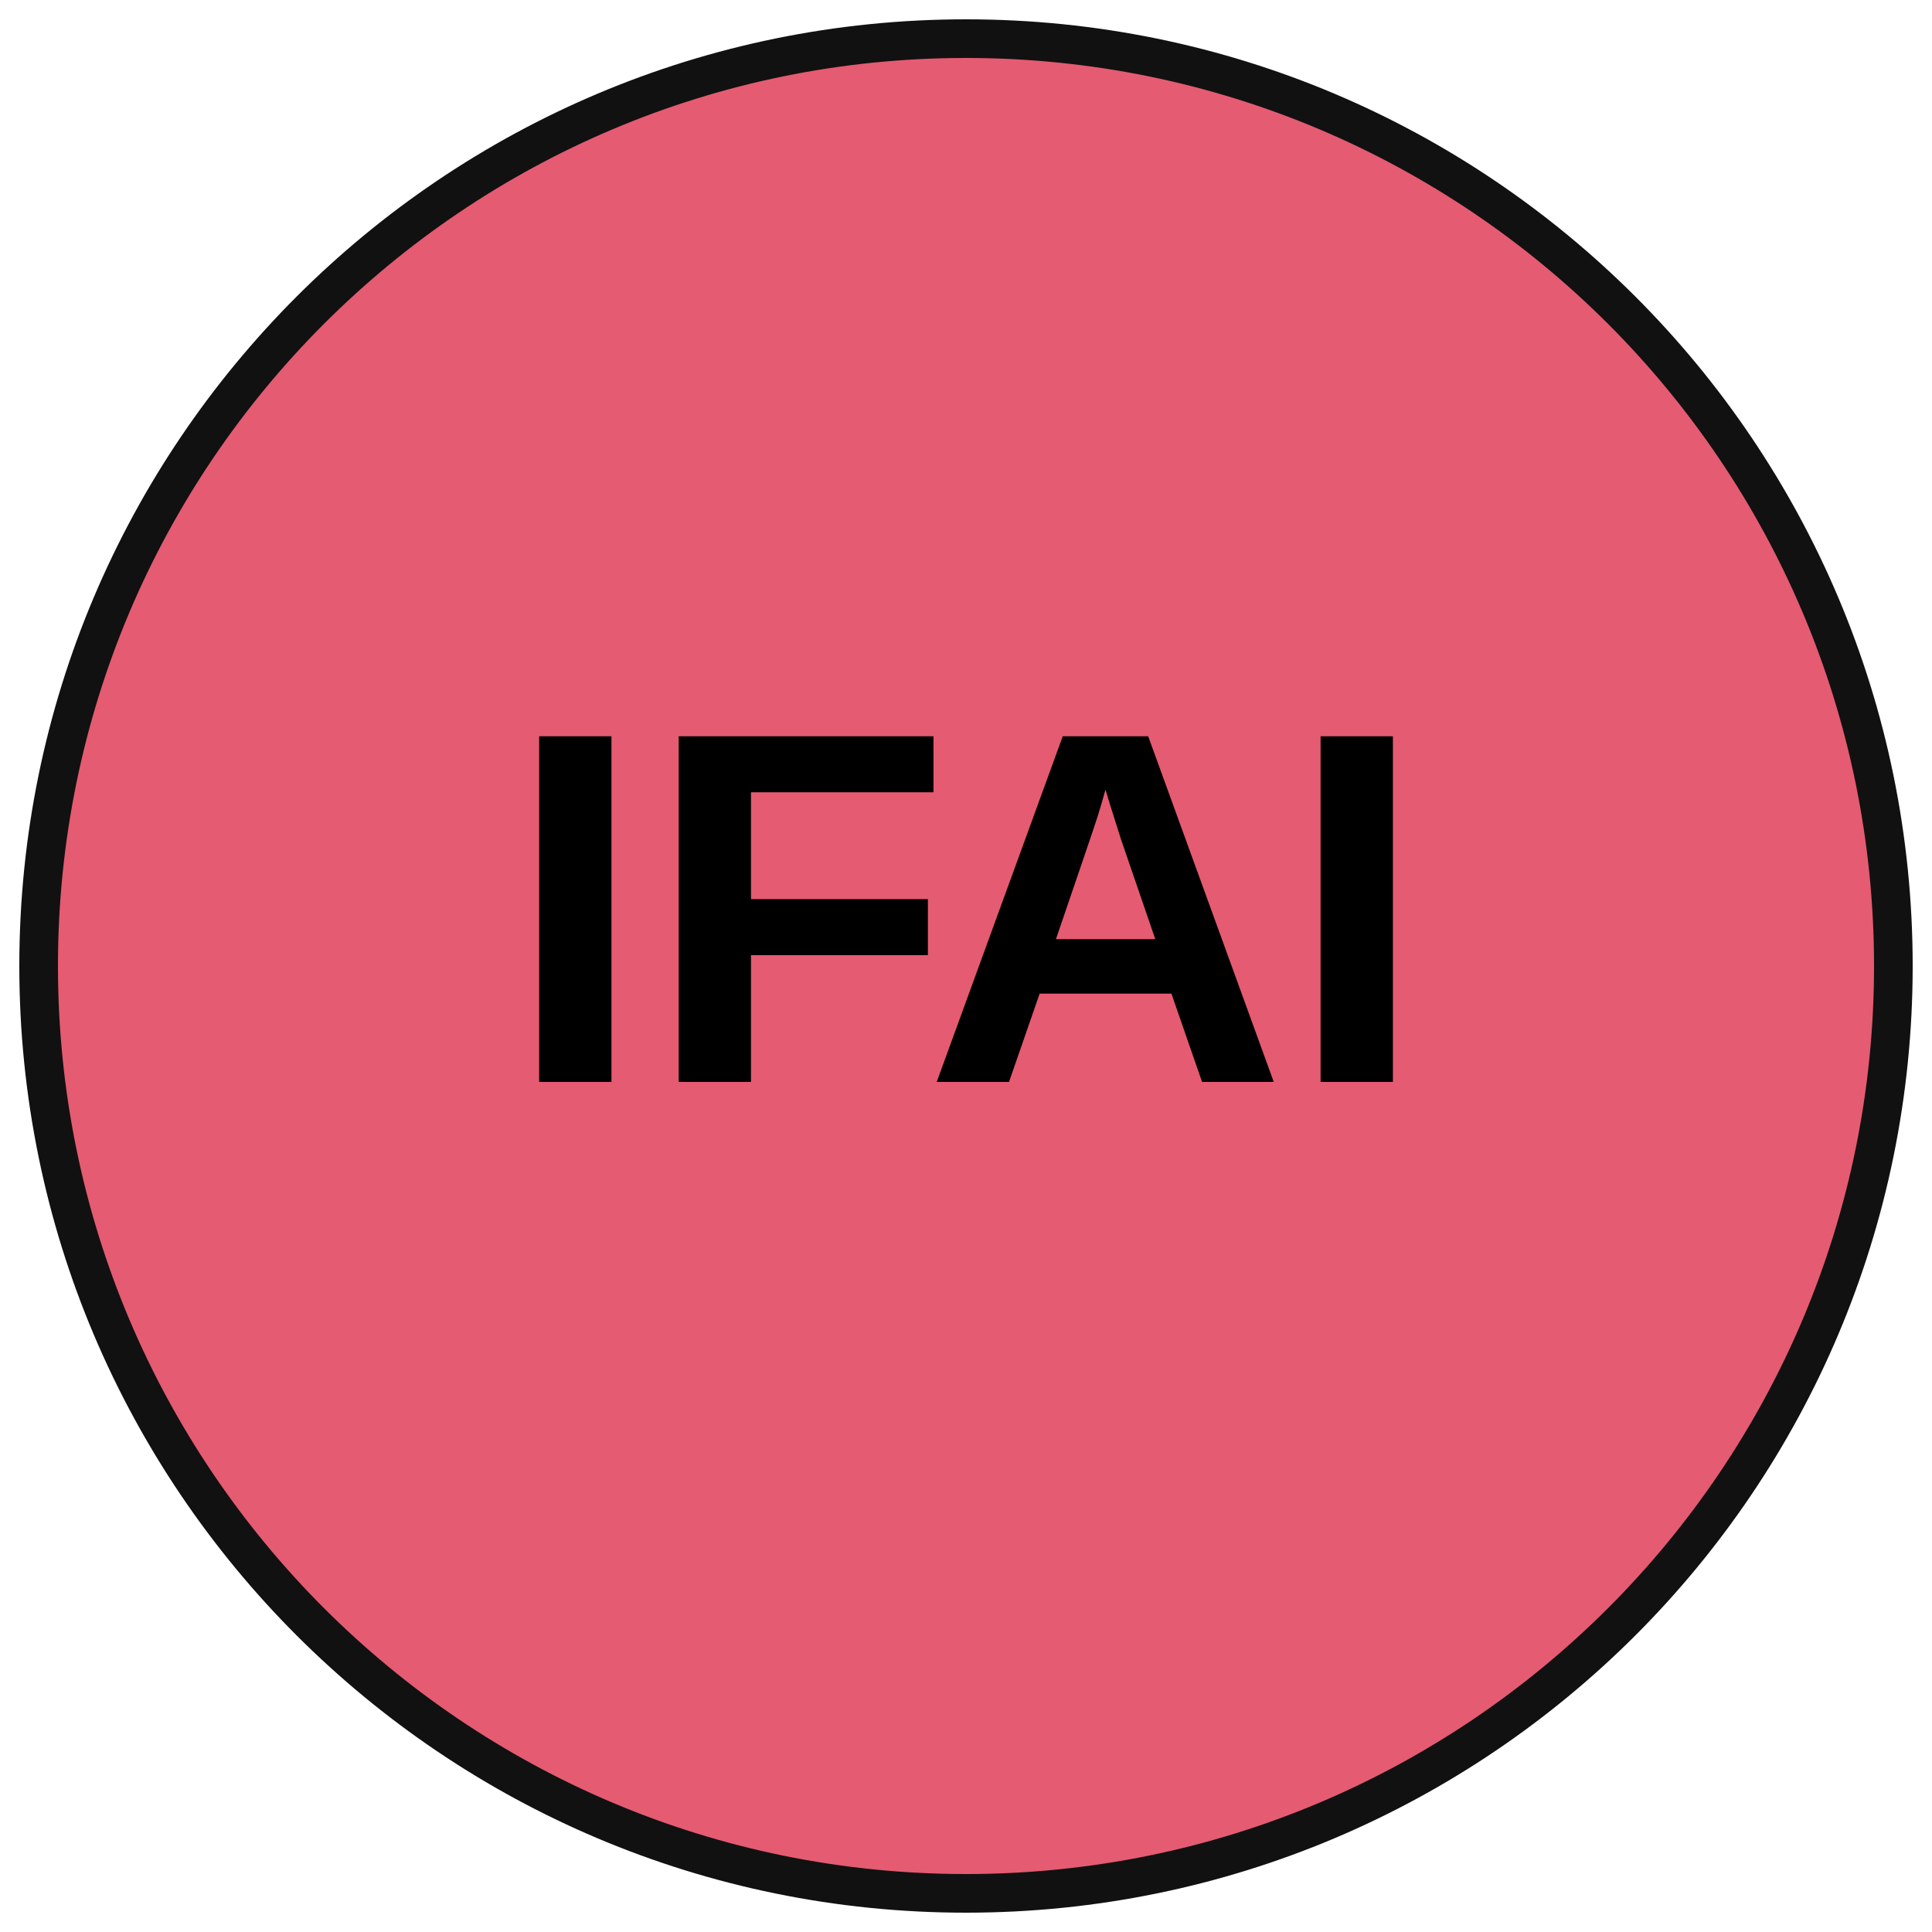
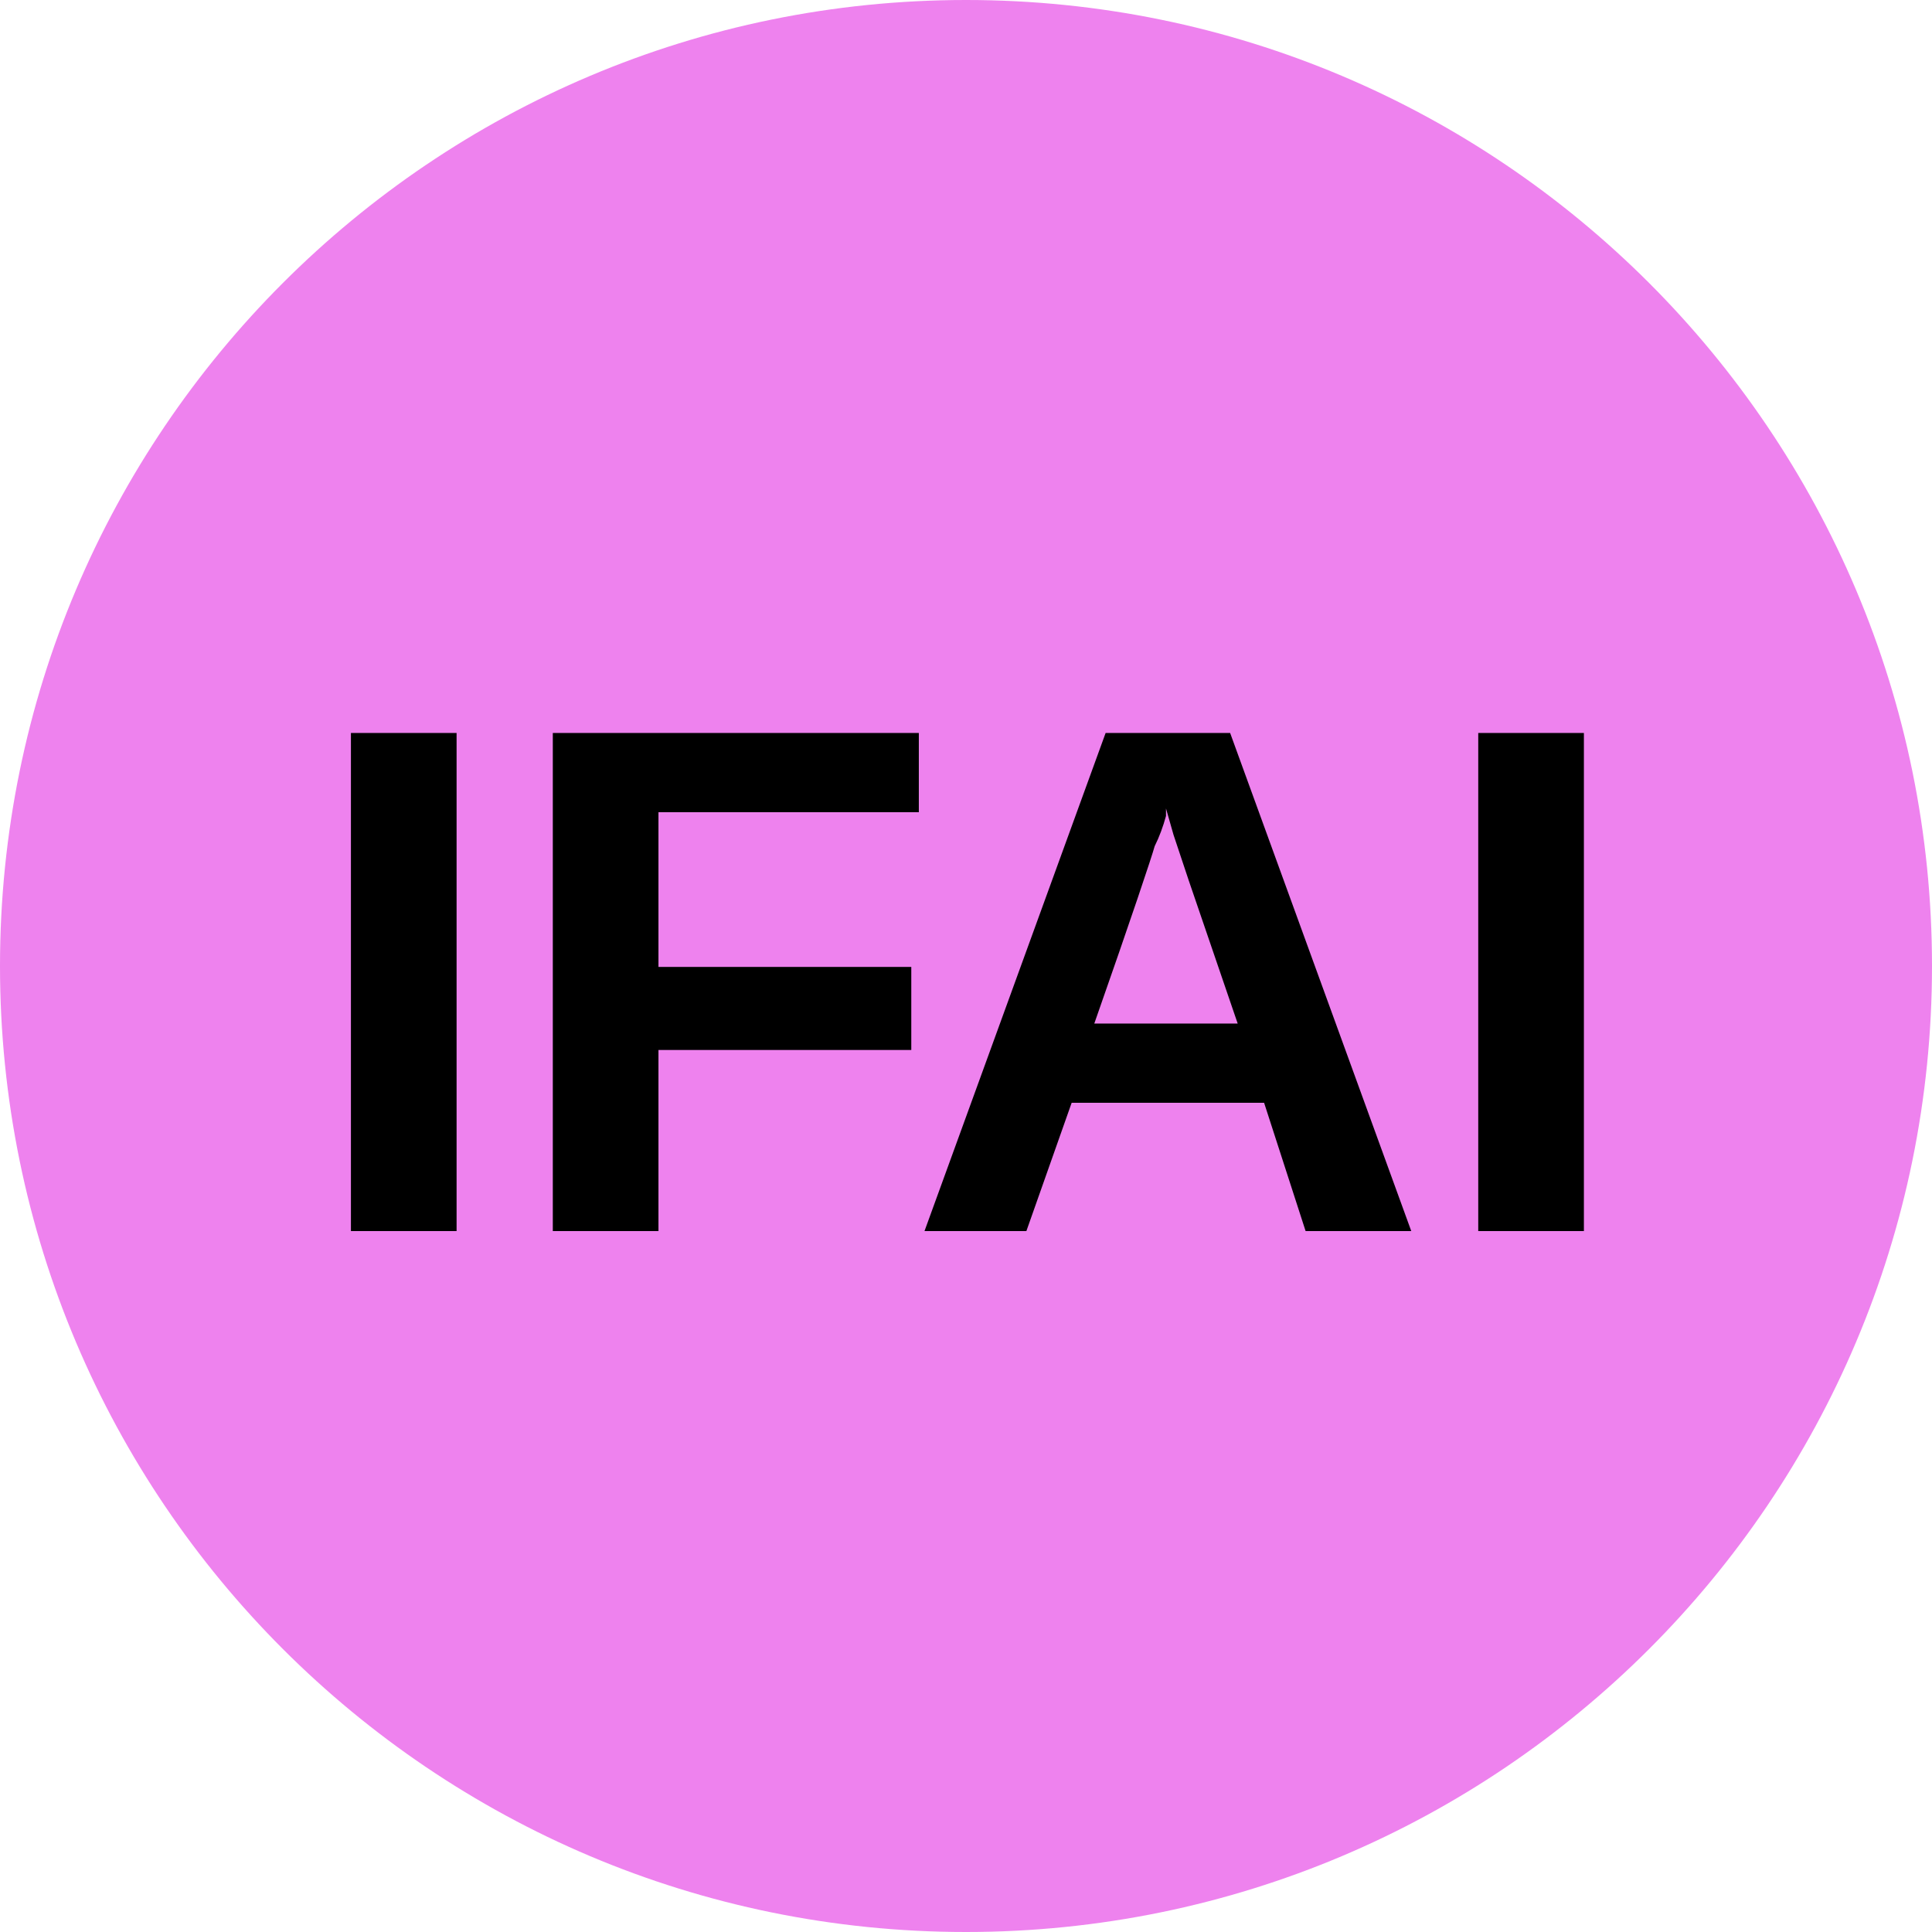
- <svg xmlns="http://www.w3.org/2000/svg" width="200" height="200" viewBox="0 0 200 200">
-   <circle cx="100" cy="100" r="96" fill="#E55B72" stroke="#111" stroke-width="4" />
-   <text x="100" y="112" text-anchor="middle" font-family="Arial,Helvetica,sans-serif" font-size="52" font-weight="700" fill="#000000">IFAI</text>
+ <svg xmlns="http://www.w3.org/2000/svg" version="1.1" viewBox="0 0 8 8">
+   <circle cx="4" cy="4" r="4" fill="violet" />
+   <text x="4" y="5.1" fill="#000000" font-family="Arial" font-size="3px" font-weight="700" text-anchor="middle" lengthAdjust="spacingAndGlyphs" textLength="7.2">IFAI</text>
</svg>
